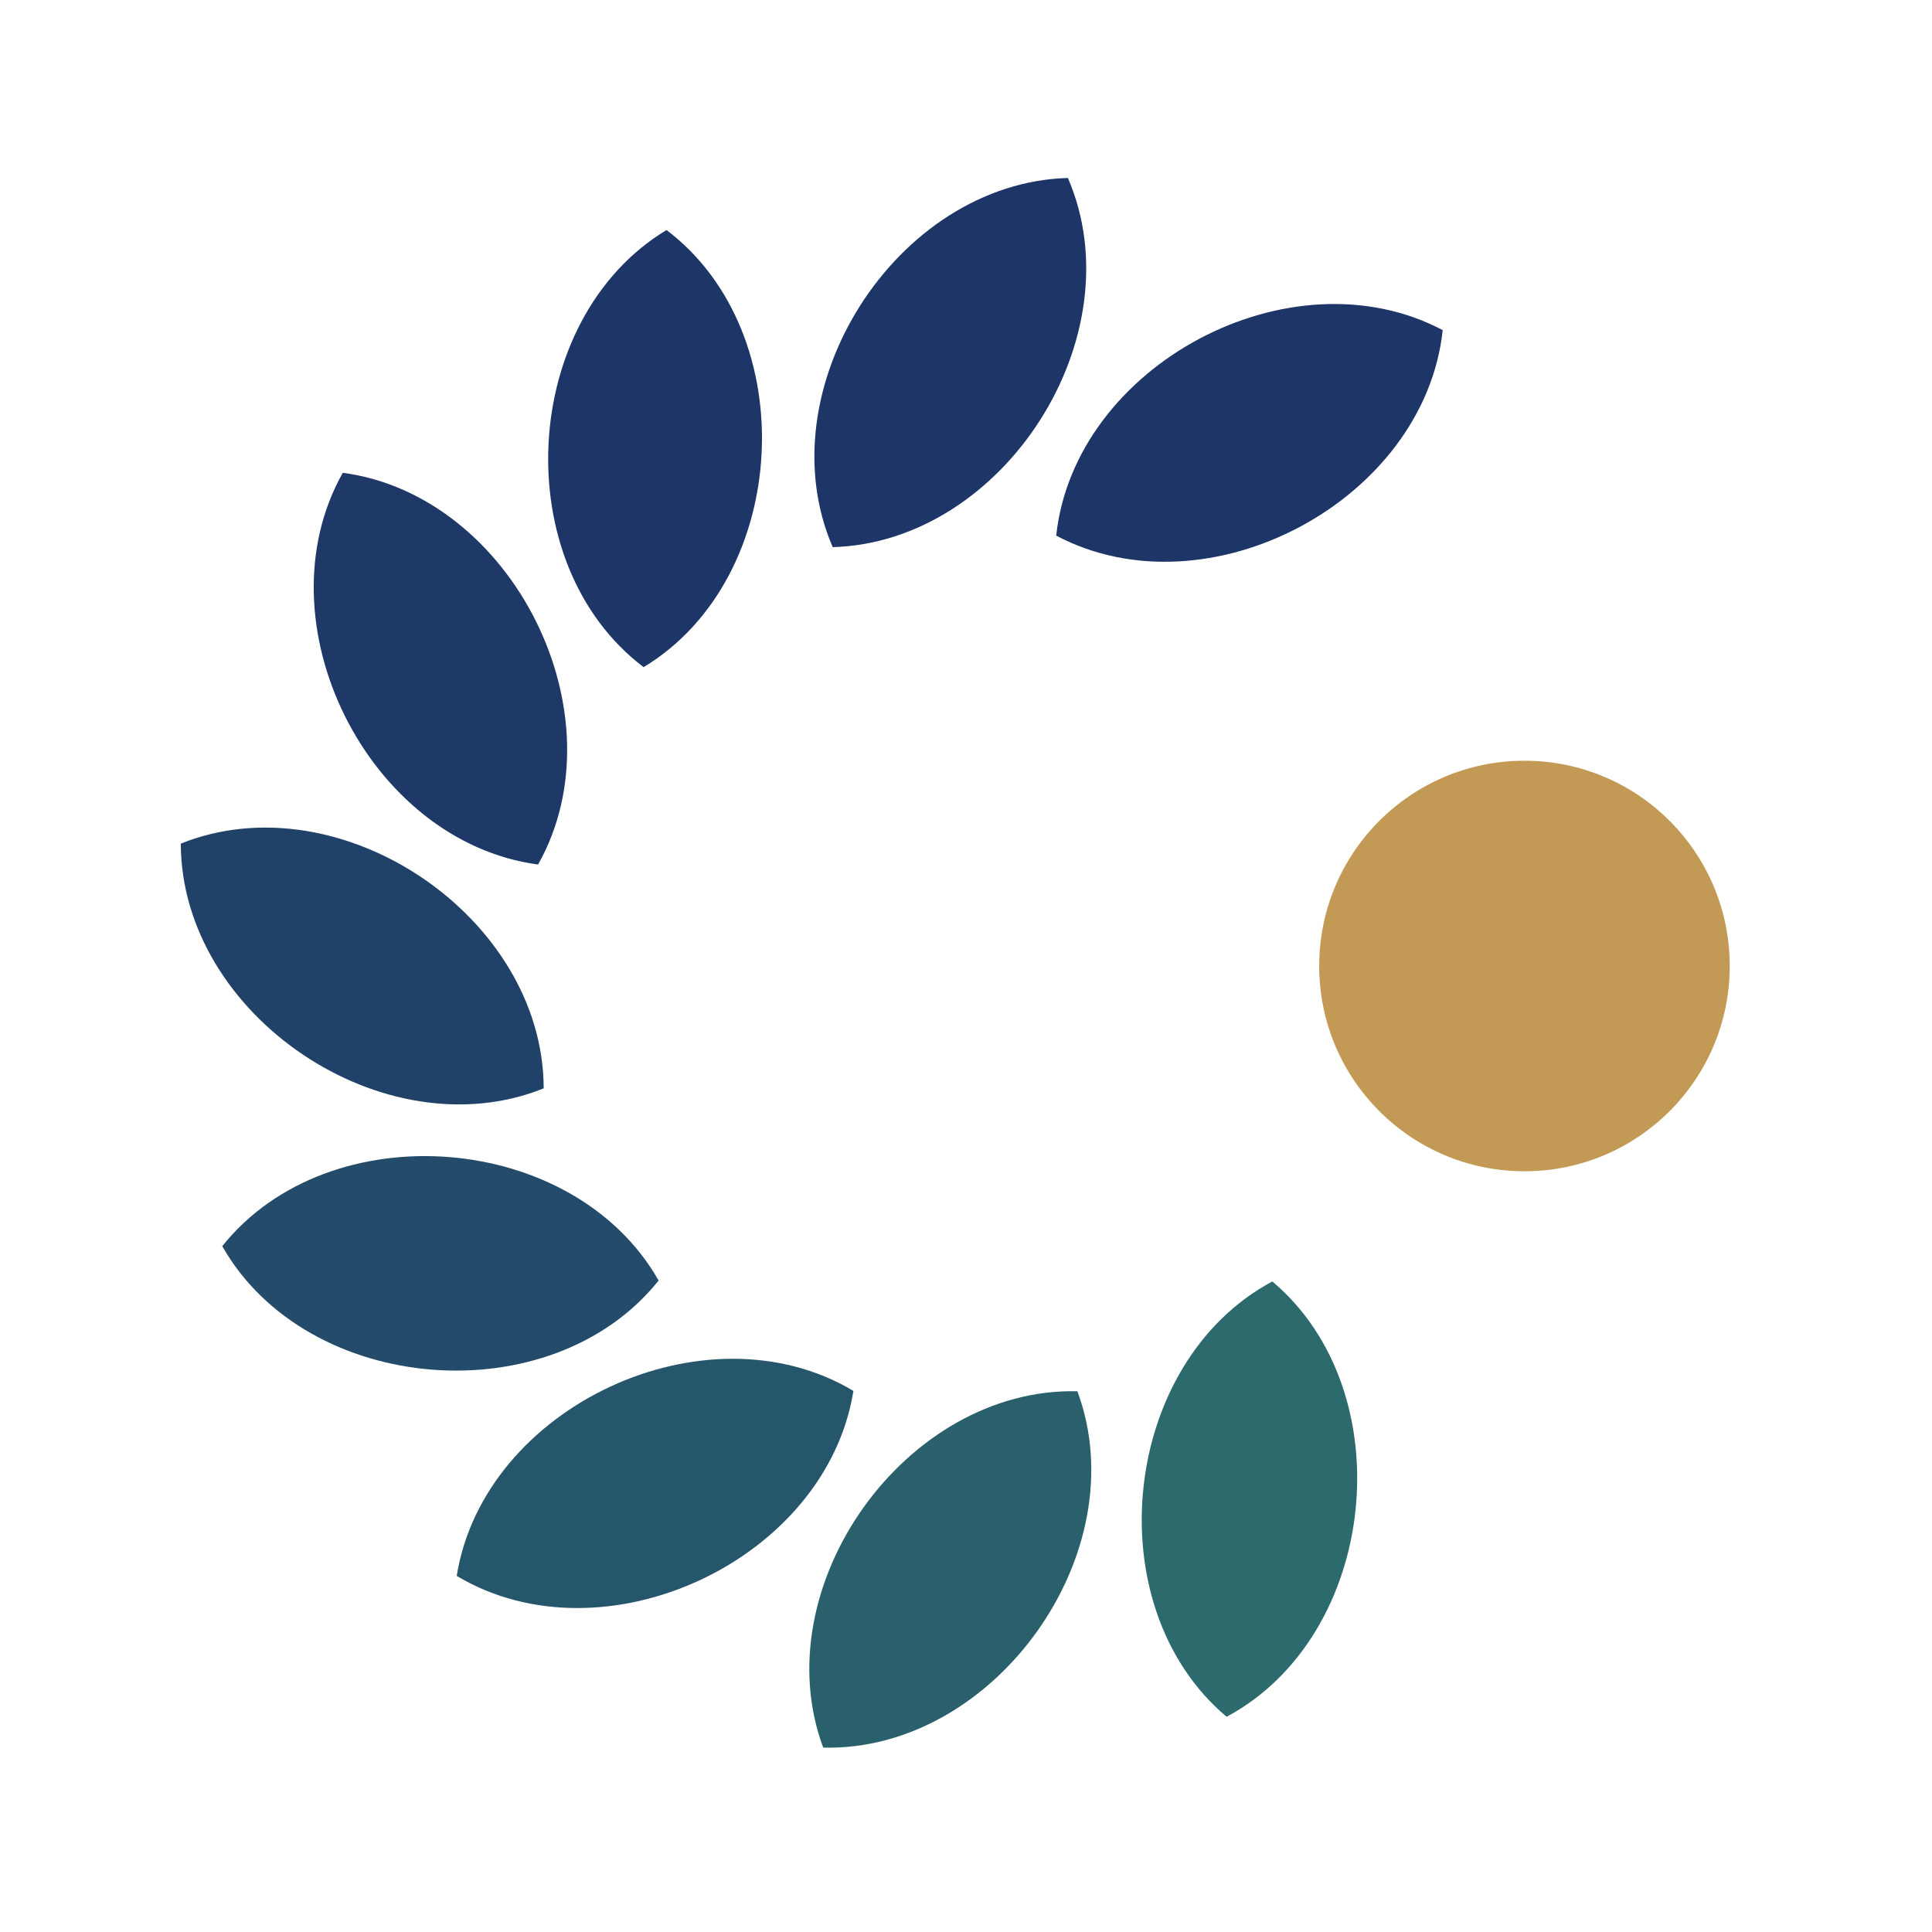
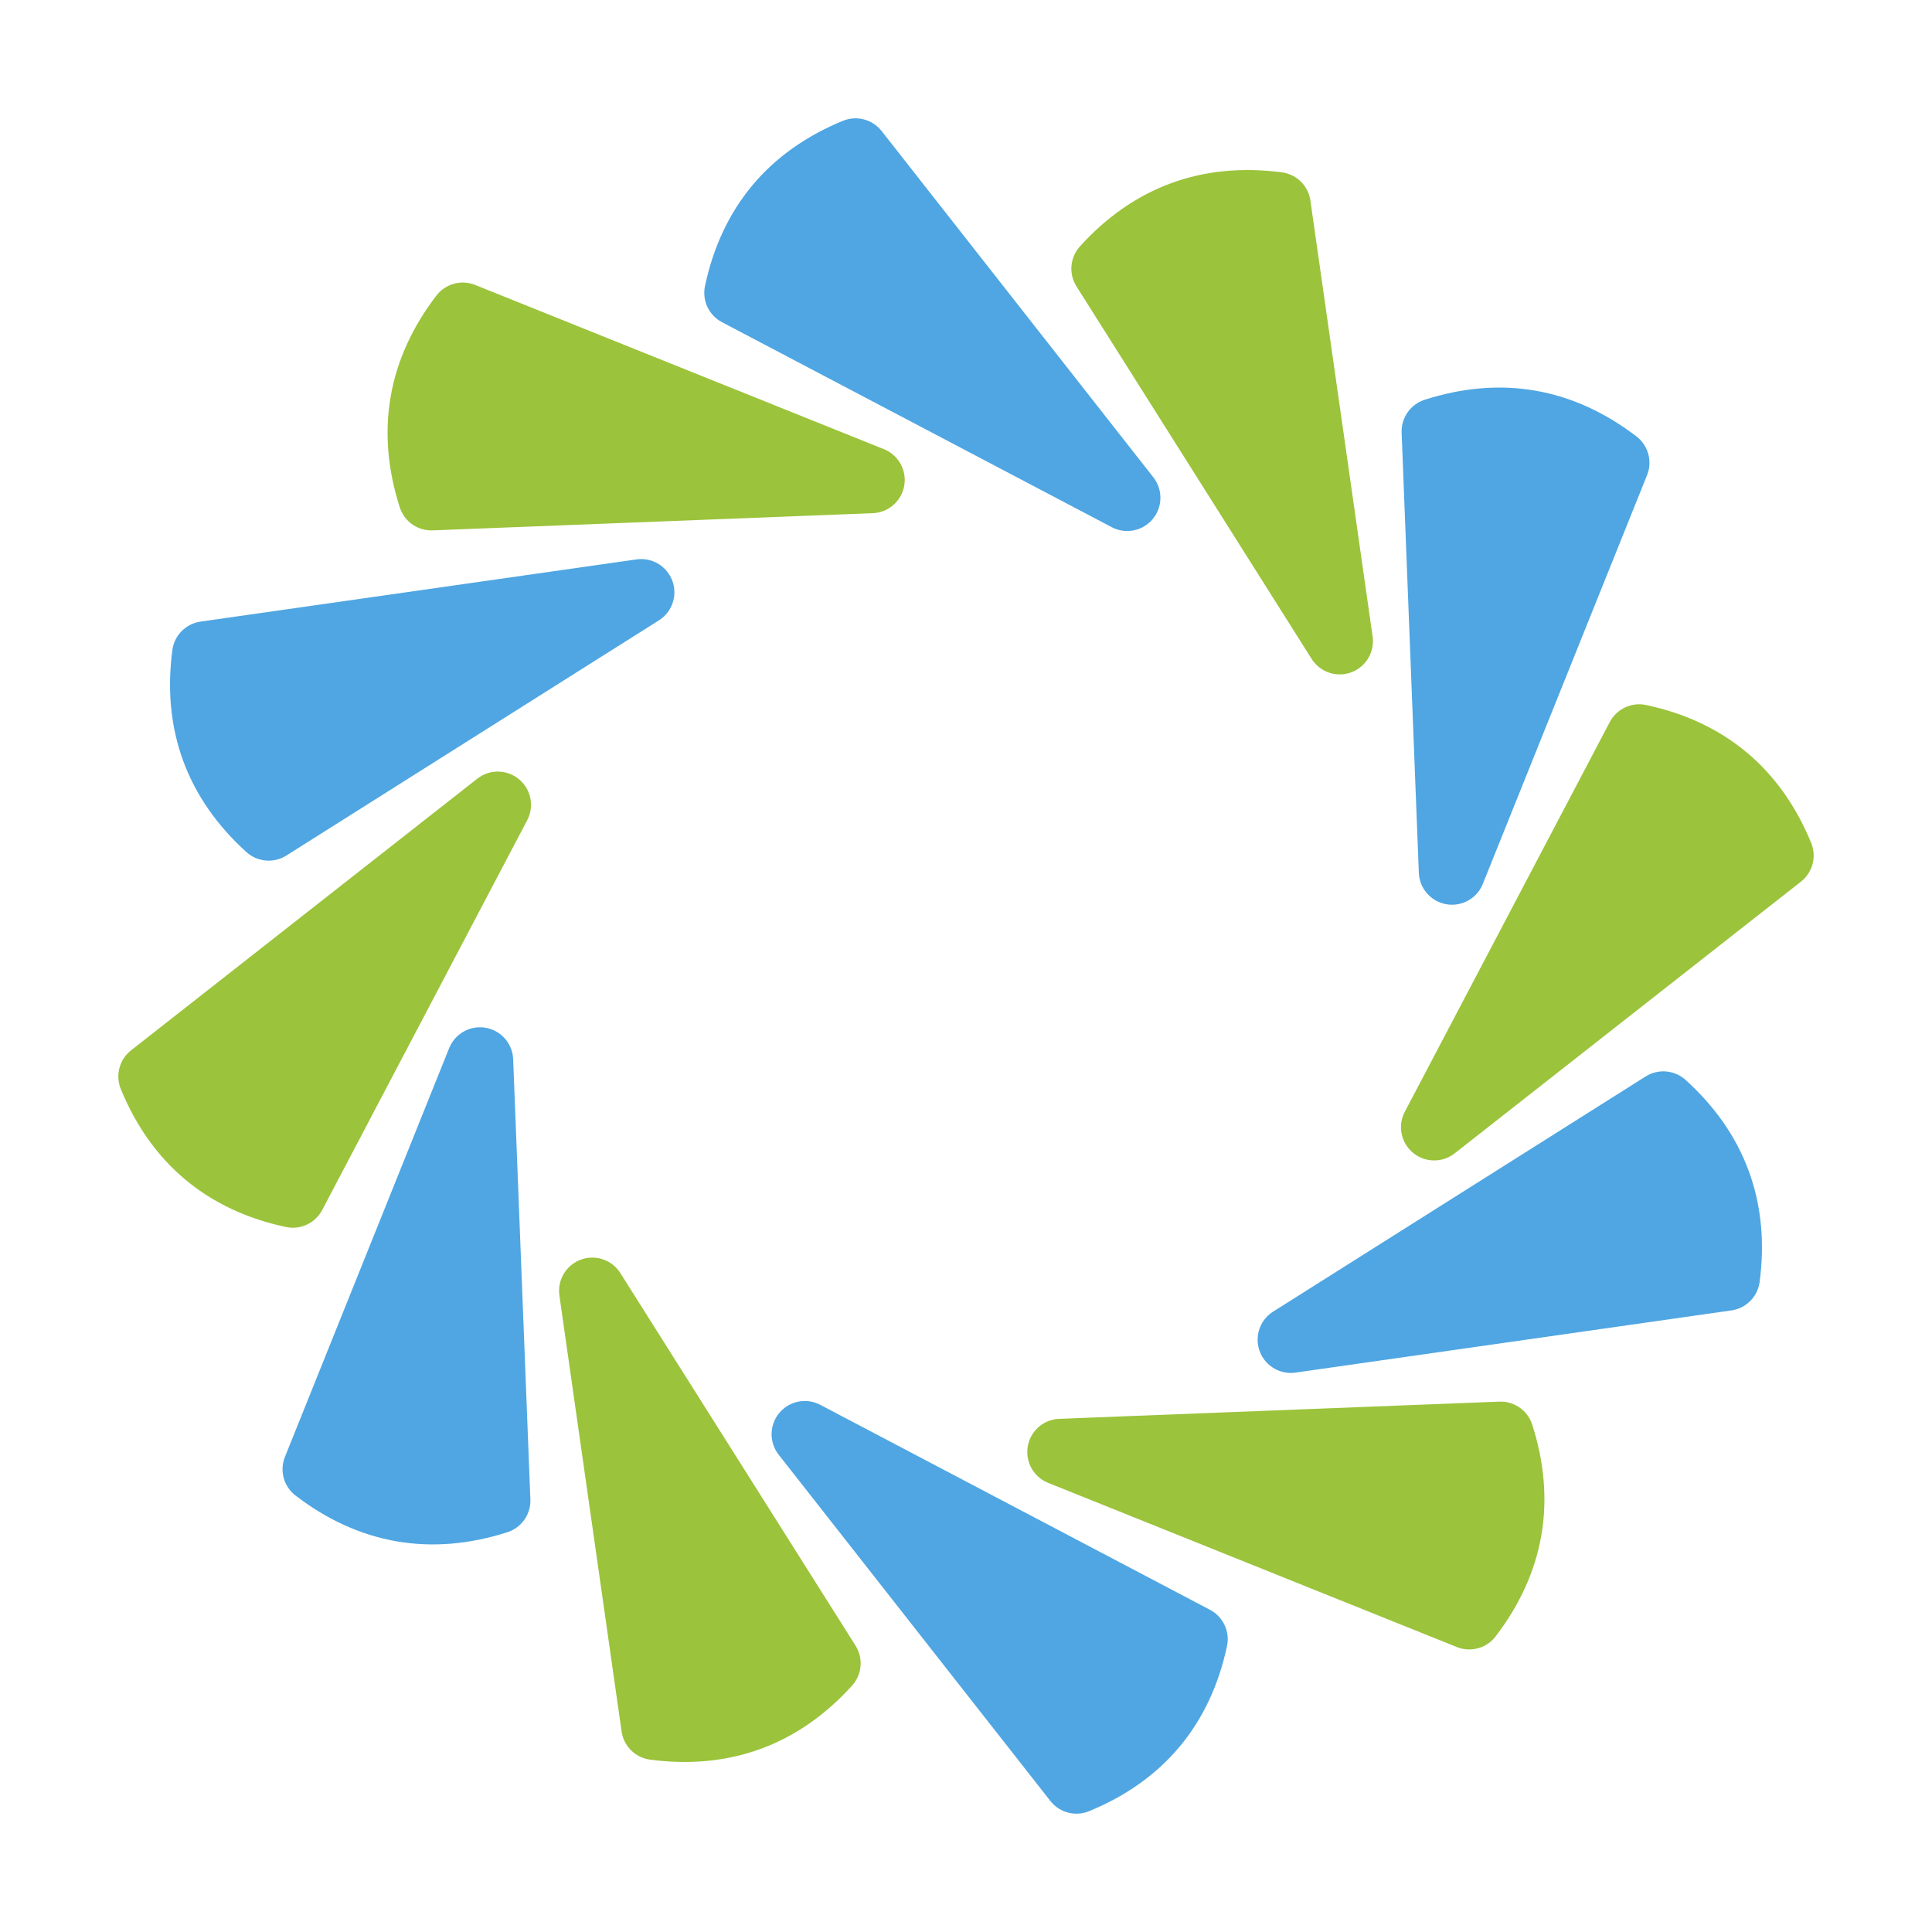
<svg xmlns="http://www.w3.org/2000/svg" viewBox="0 0 64 64" width="256" height="256">
-   <path d="M0 -7.25 C 4.71 -4.06 4.71 4.06 0 7.25 C -4.71 4.06 -4.71 -4.06 0 -7.25Z" fill="#2c6a6d" transform="translate(41.39 49.66) rotate(186.0)" />
-   <path d="M0 -7.25 C 4.71 -4.06 4.71 4.06 0 7.25 C -4.71 4.06 -4.71 -4.06 0 -7.25Z" fill="#29606c" transform="translate(31.48 51.99) rotate(215.5)" />
-   <path d="M0 -7.25 C 4.71 -4.06 4.71 4.06 0 7.25 C -4.71 4.06 -4.71 -4.06 0 -7.25Z" fill="#26566b" transform="translate(21.70 49.14) rotate(245.0)" />
-   <path d="M0 -7.25 C 4.71 -4.06 4.71 4.06 0 7.25 C -4.71 4.06 -4.71 -4.06 0 -7.25Z" fill="#244c6a" transform="translate(14.59 41.85) rotate(274.5)" />
-   <path d="M0 -7.25 C 4.71 -4.06 4.71 4.06 0 7.25 C -4.71 4.06 -4.71 -4.06 0 -7.25Z" fill="#214268" transform="translate(12.00 32.00) rotate(304.0)" />
-   <path d="M0 -7.25 C 4.71 -4.06 4.71 4.06 0 7.25 C -4.71 4.06 -4.71 -4.06 0 -7.25Z" fill="#1e3867" transform="translate(14.59 22.15) rotate(333.5)" />
-   <path d="M0 -7.25 C 4.71 -4.06 4.71 4.06 0 7.25 C -4.71 4.06 -4.71 -4.06 0 -7.25Z" fill="#1d3567" transform="translate(21.70 14.86) rotate(363.0)" />
-   <path d="M0 -7.25 C 4.71 -4.06 4.71 4.06 0 7.25 C -4.71 4.06 -4.71 -4.06 0 -7.25Z" fill="#1d3567" transform="translate(31.48 12.01) rotate(392.5)" />
-   <path d="M0 -7.25 C 4.71 -4.06 4.71 4.06 0 7.25 C -4.71 4.06 -4.71 -4.06 0 -7.25Z" fill="#1d3567" transform="translate(41.39 14.34) rotate(422.0)" />
-   <circle cx="50.50" cy="32.00" r="6.8" fill="#c39a55" />
+   <path d="M37.34 16.49 L24.43 9.70 Q25.15 6.33 28.34 5.02Z" fill="#4fa6e2" stroke="#4fa6e2" stroke-width="2.2" stroke-linejoin="round" />
+   <path d="M44.38 21.24 L36.59 8.90 Q38.90 6.35 42.32 6.80Z" fill="#9bc33b" stroke="#9bc33b" stroke-width="2.2" stroke-linejoin="round" />
+   <path d="M48.10 28.87 L47.53 14.29 Q50.81 13.24 53.54 15.33Z" fill="#4fa6e2" stroke="#4fa6e2" stroke-width="2.2" stroke-linejoin="round" />
+   <path d="M47.51 37.34 L54.30 24.43 Q57.67 25.15 58.98 28.34Z" fill="#9bc33b" stroke="#9bc33b" stroke-width="2.2" stroke-linejoin="round" />
+   <path d="M42.76 44.38 L55.10 36.59 Q57.65 38.90 57.20 42.32Z" fill="#4fa6e2" stroke="#4fa6e2" stroke-width="2.2" stroke-linejoin="round" />
+   <path d="M35.13 48.10 L49.71 47.53 Q50.76 50.81 48.67 53.54Z" fill="#9bc33b" stroke="#9bc33b" stroke-width="2.2" stroke-linejoin="round" />
+   <path d="M26.66 47.51 L39.57 54.30 Q38.85 57.67 35.66 58.98Z" fill="#4fa6e2" stroke="#4fa6e2" stroke-width="2.2" stroke-linejoin="round" />
+   <path d="M19.62 42.76 L27.41 55.10 Q25.10 57.65 21.68 57.20Z" fill="#9bc33b" stroke="#9bc33b" stroke-width="2.2" stroke-linejoin="round" />
+   <path d="M15.90 35.13 L16.47 49.71 Q13.19 50.76 10.46 48.67Z" fill="#4fa6e2" stroke="#4fa6e2" stroke-width="2.2" stroke-linejoin="round" />
+   <path d="M16.49 26.66 L9.70 39.57 Q6.33 38.85 5.02 35.66Z" fill="#9bc33b" stroke="#9bc33b" stroke-width="2.2" stroke-linejoin="round" />
+   <path d="M21.24 19.62 L8.90 27.41 Q6.35 25.10 6.80 21.68Z" fill="#4fa6e2" stroke="#4fa6e2" stroke-width="2.2" stroke-linejoin="round" />
+   <path d="M28.87 15.90 L14.29 16.47 Q13.24 13.19 15.33 10.46Z" fill="#9bc33b" stroke="#9bc33b" stroke-width="2.2" stroke-linejoin="round" />
</svg>
